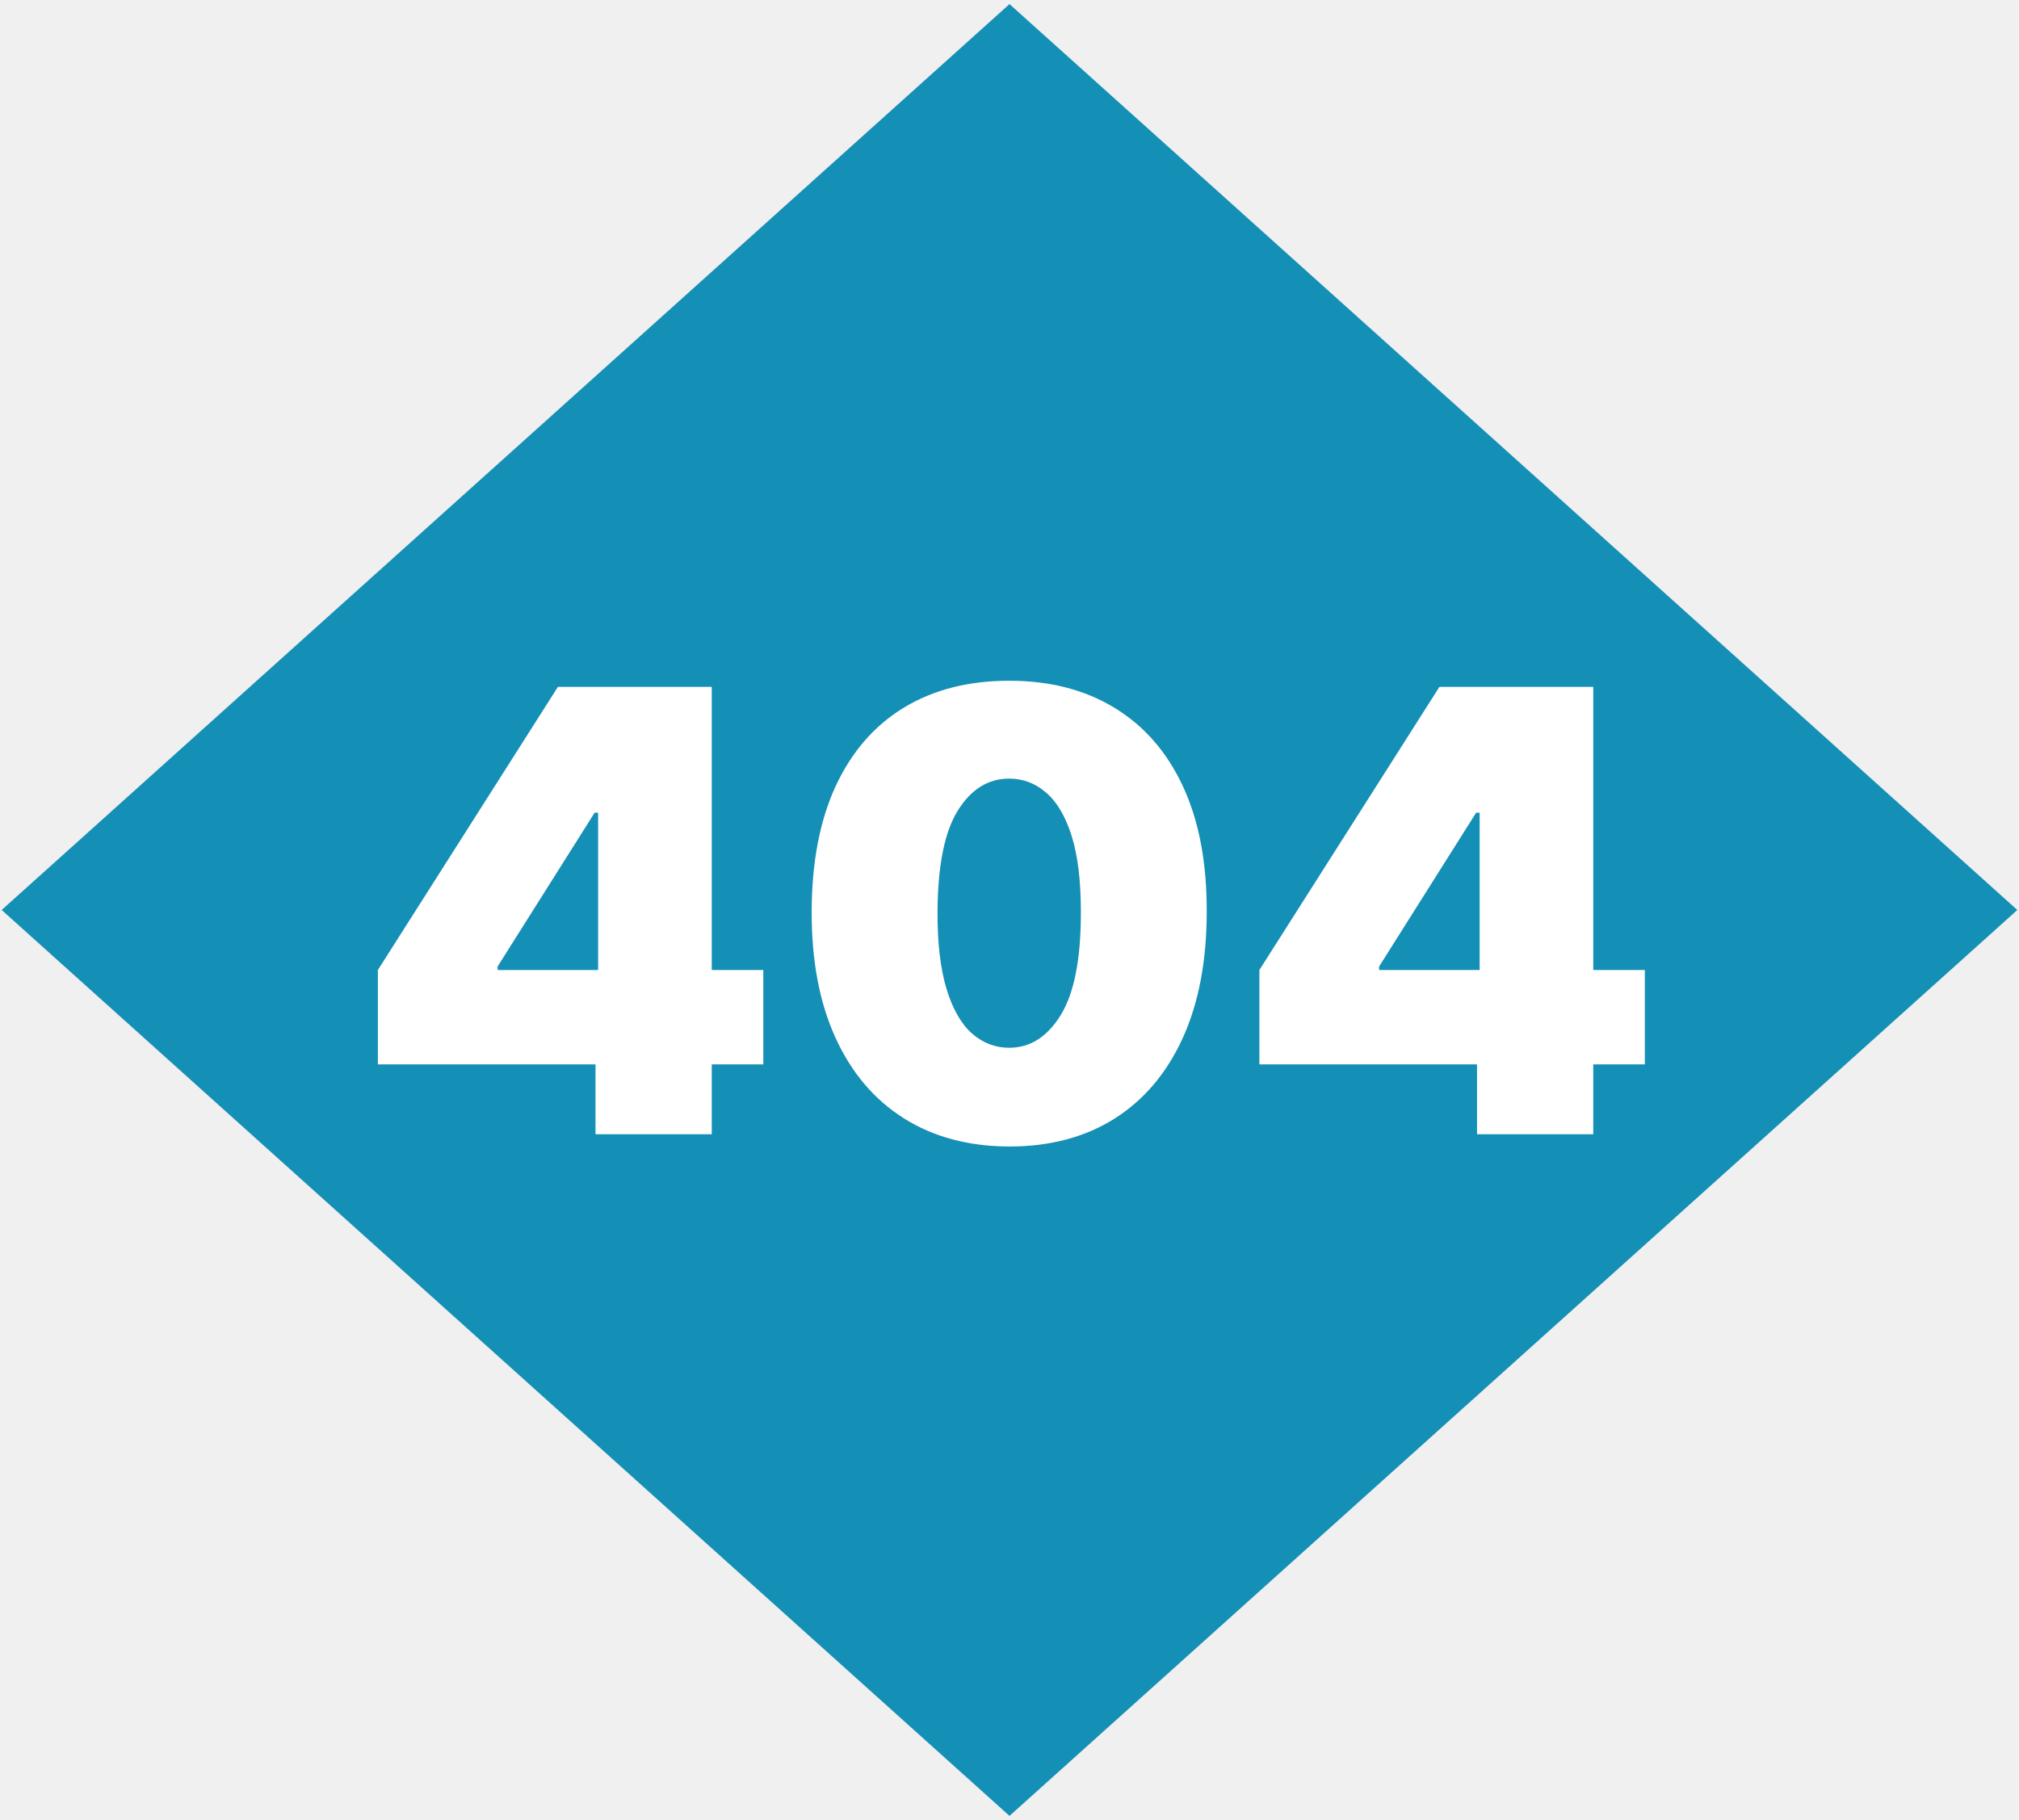
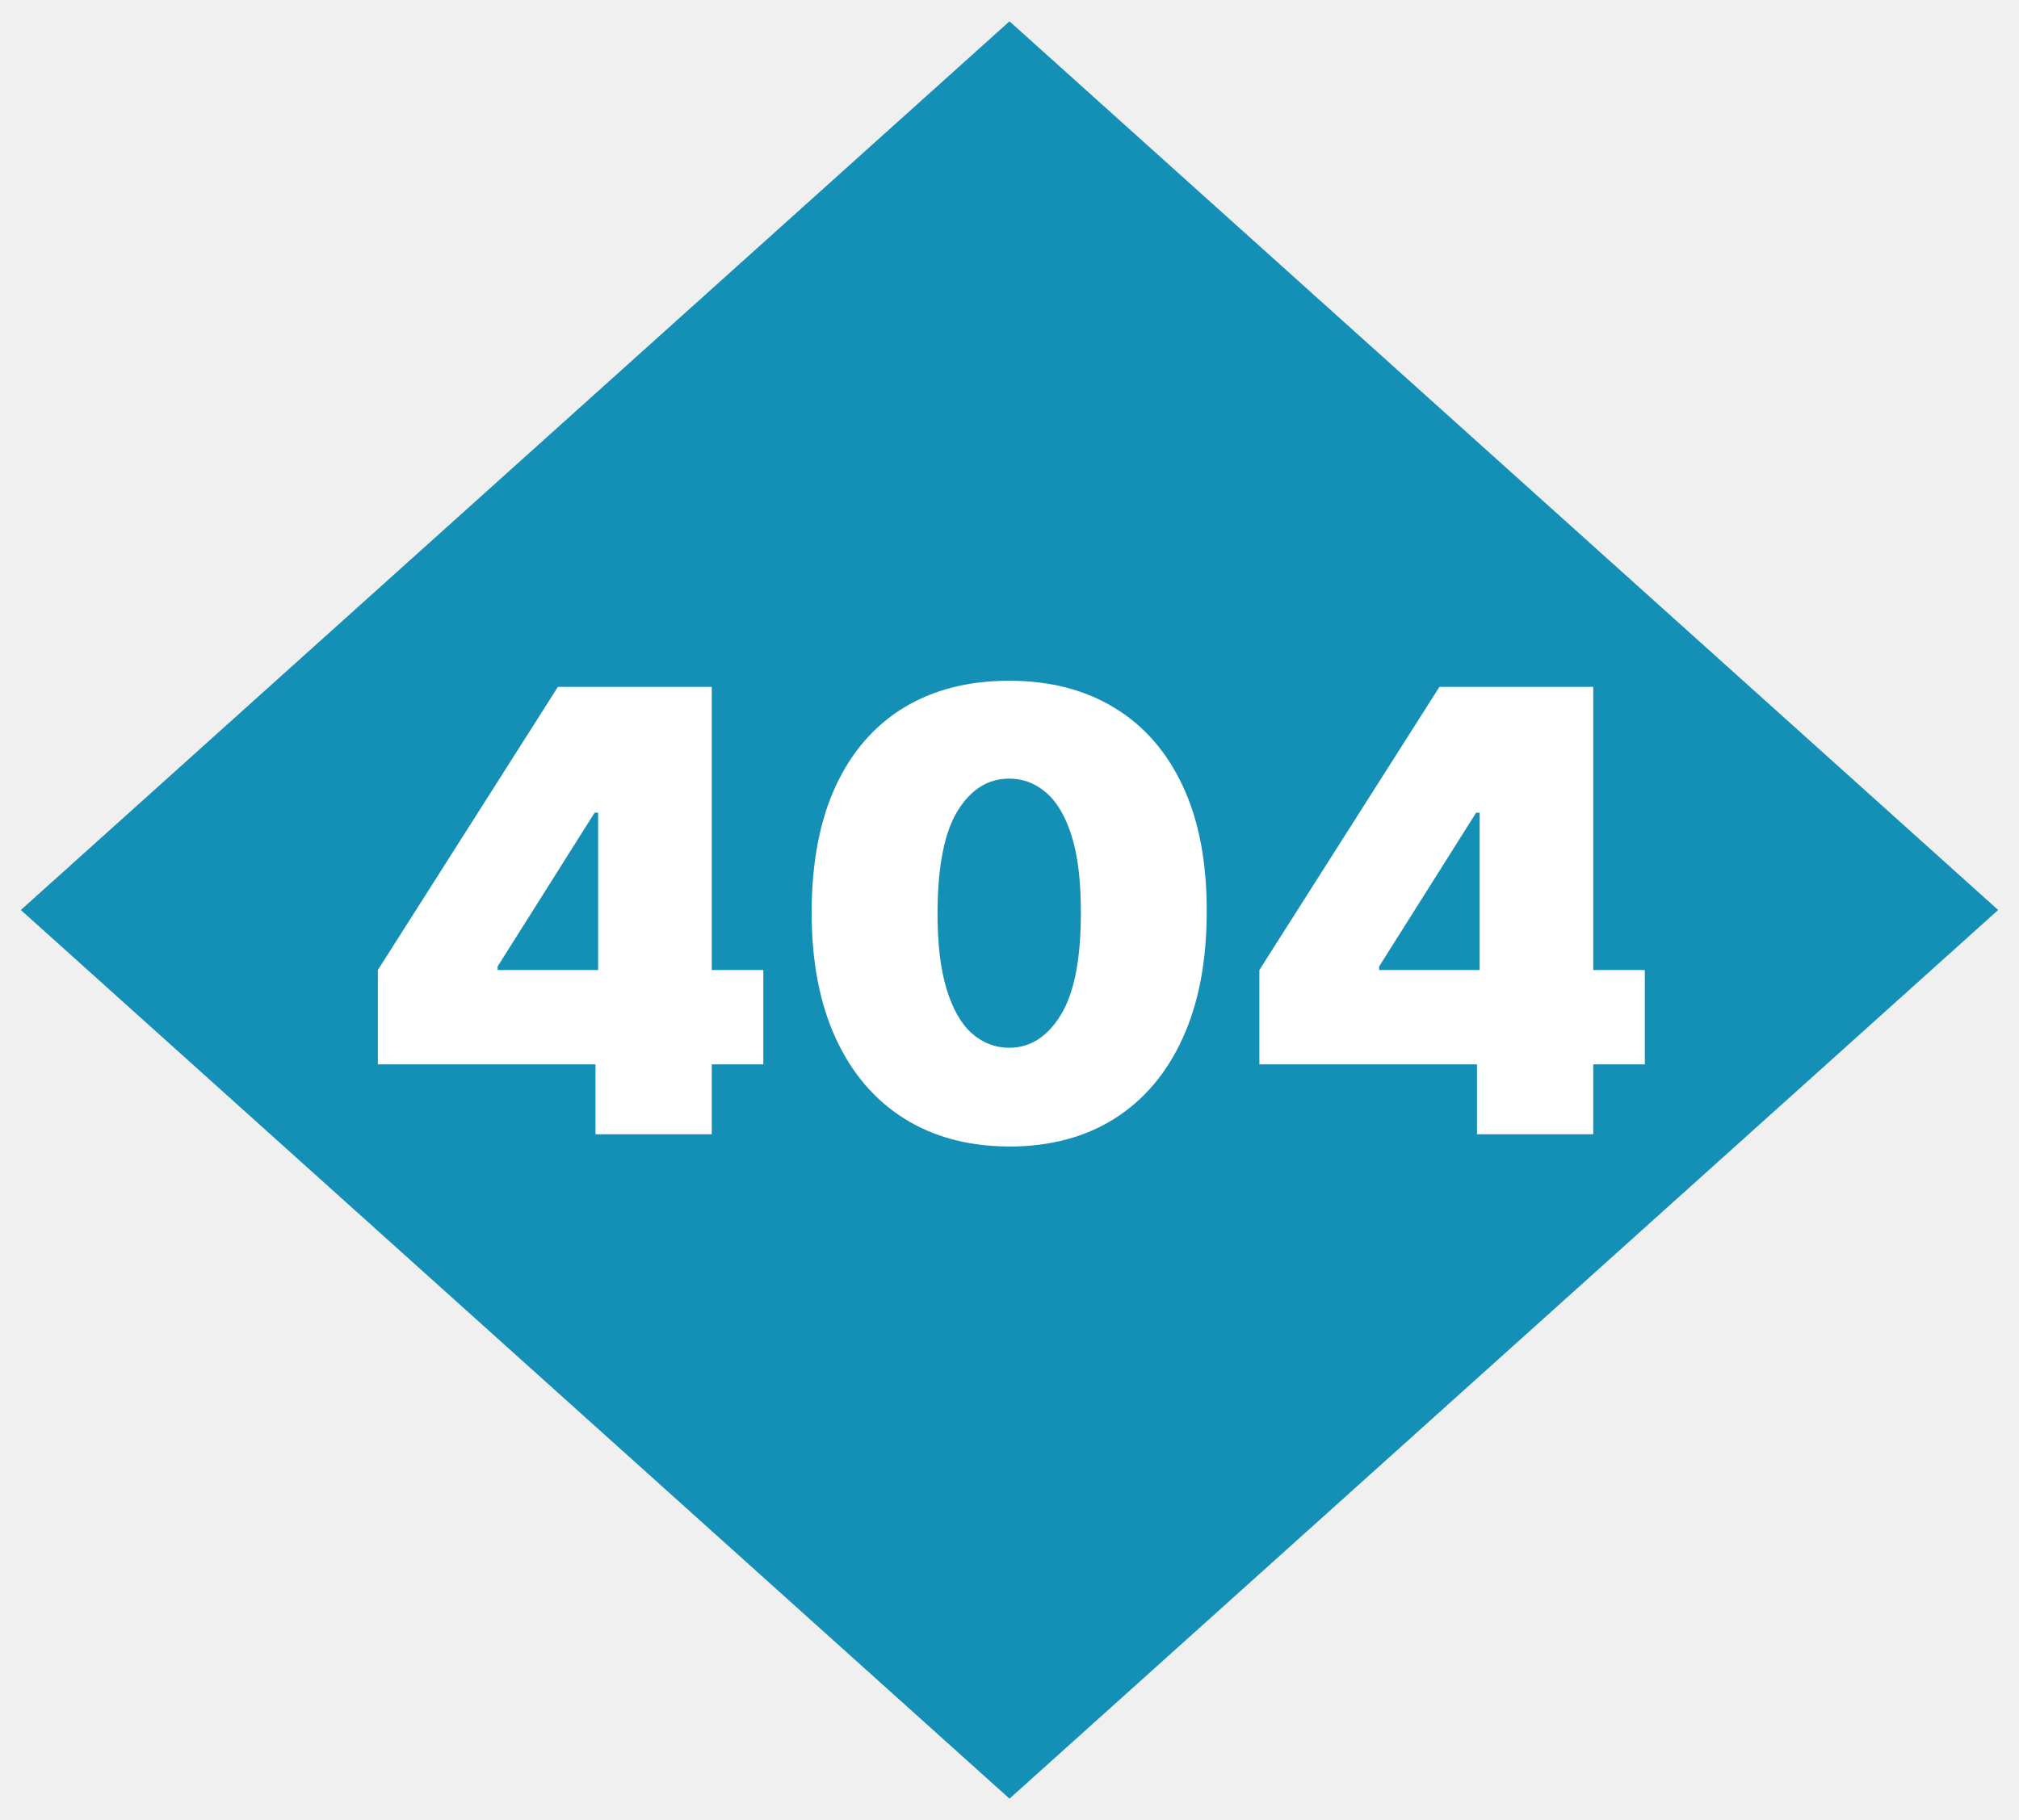
<svg xmlns="http://www.w3.org/2000/svg" width="315" height="284" viewBox="0 0 315 284" fill="none">
-   <path d="M311 142L157.5 4L4 142L157.5 280L311 142Z" fill="#148FB6" stroke="#148FB6" stroke-width="5" />
+   <path d="M311 142L157.5 4L4 142L157.5 280L311 142Z" fill="#148FB6" stroke="#148FB6" strokeWidth="5" />
  <path d="M58.955 166.091V151.364L87.046 107.182H100.409V126.818H92.773L77.636 150.818V151.364H119.091V166.091H58.955ZM92.909 177V161.591L93.318 155.182V107.182H111.045V177H92.909ZM157.452 178.909C151.111 178.886 145.634 177.42 141.02 174.511C136.406 171.602 132.849 167.409 130.349 161.932C127.849 156.455 126.611 149.886 126.634 142.227C126.656 134.545 127.906 128.023 130.384 122.659C132.884 117.295 136.429 113.216 141.02 110.42C145.634 107.625 151.111 106.227 157.452 106.227C163.793 106.227 169.27 107.636 173.884 110.455C178.497 113.25 182.054 117.33 184.554 122.693C187.054 128.057 188.293 134.568 188.27 142.227C188.27 149.932 187.02 156.523 184.52 162C182.02 167.477 178.463 171.67 173.849 174.58C169.259 177.466 163.793 178.909 157.452 178.909ZM157.452 163.5C160.724 163.5 163.406 161.795 165.497 158.386C167.611 154.955 168.656 149.568 168.634 142.227C168.634 137.432 168.156 133.511 167.202 130.466C166.247 127.42 164.929 125.17 163.247 123.716C161.565 122.239 159.634 121.5 157.452 121.5C154.179 121.5 151.509 123.159 149.44 126.477C147.372 129.795 146.315 135.045 146.27 142.227C146.247 147.114 146.713 151.136 147.668 154.295C148.622 157.432 149.94 159.75 151.622 161.25C153.327 162.75 155.27 163.5 157.452 163.5ZM196.486 166.091V151.364L224.577 107.182H237.94V126.818H230.304L215.168 150.818V151.364H256.622V166.091H196.486ZM230.44 177V161.591L230.849 155.182V107.182H248.577V177H230.44Z" fill="white" />
</svg>
